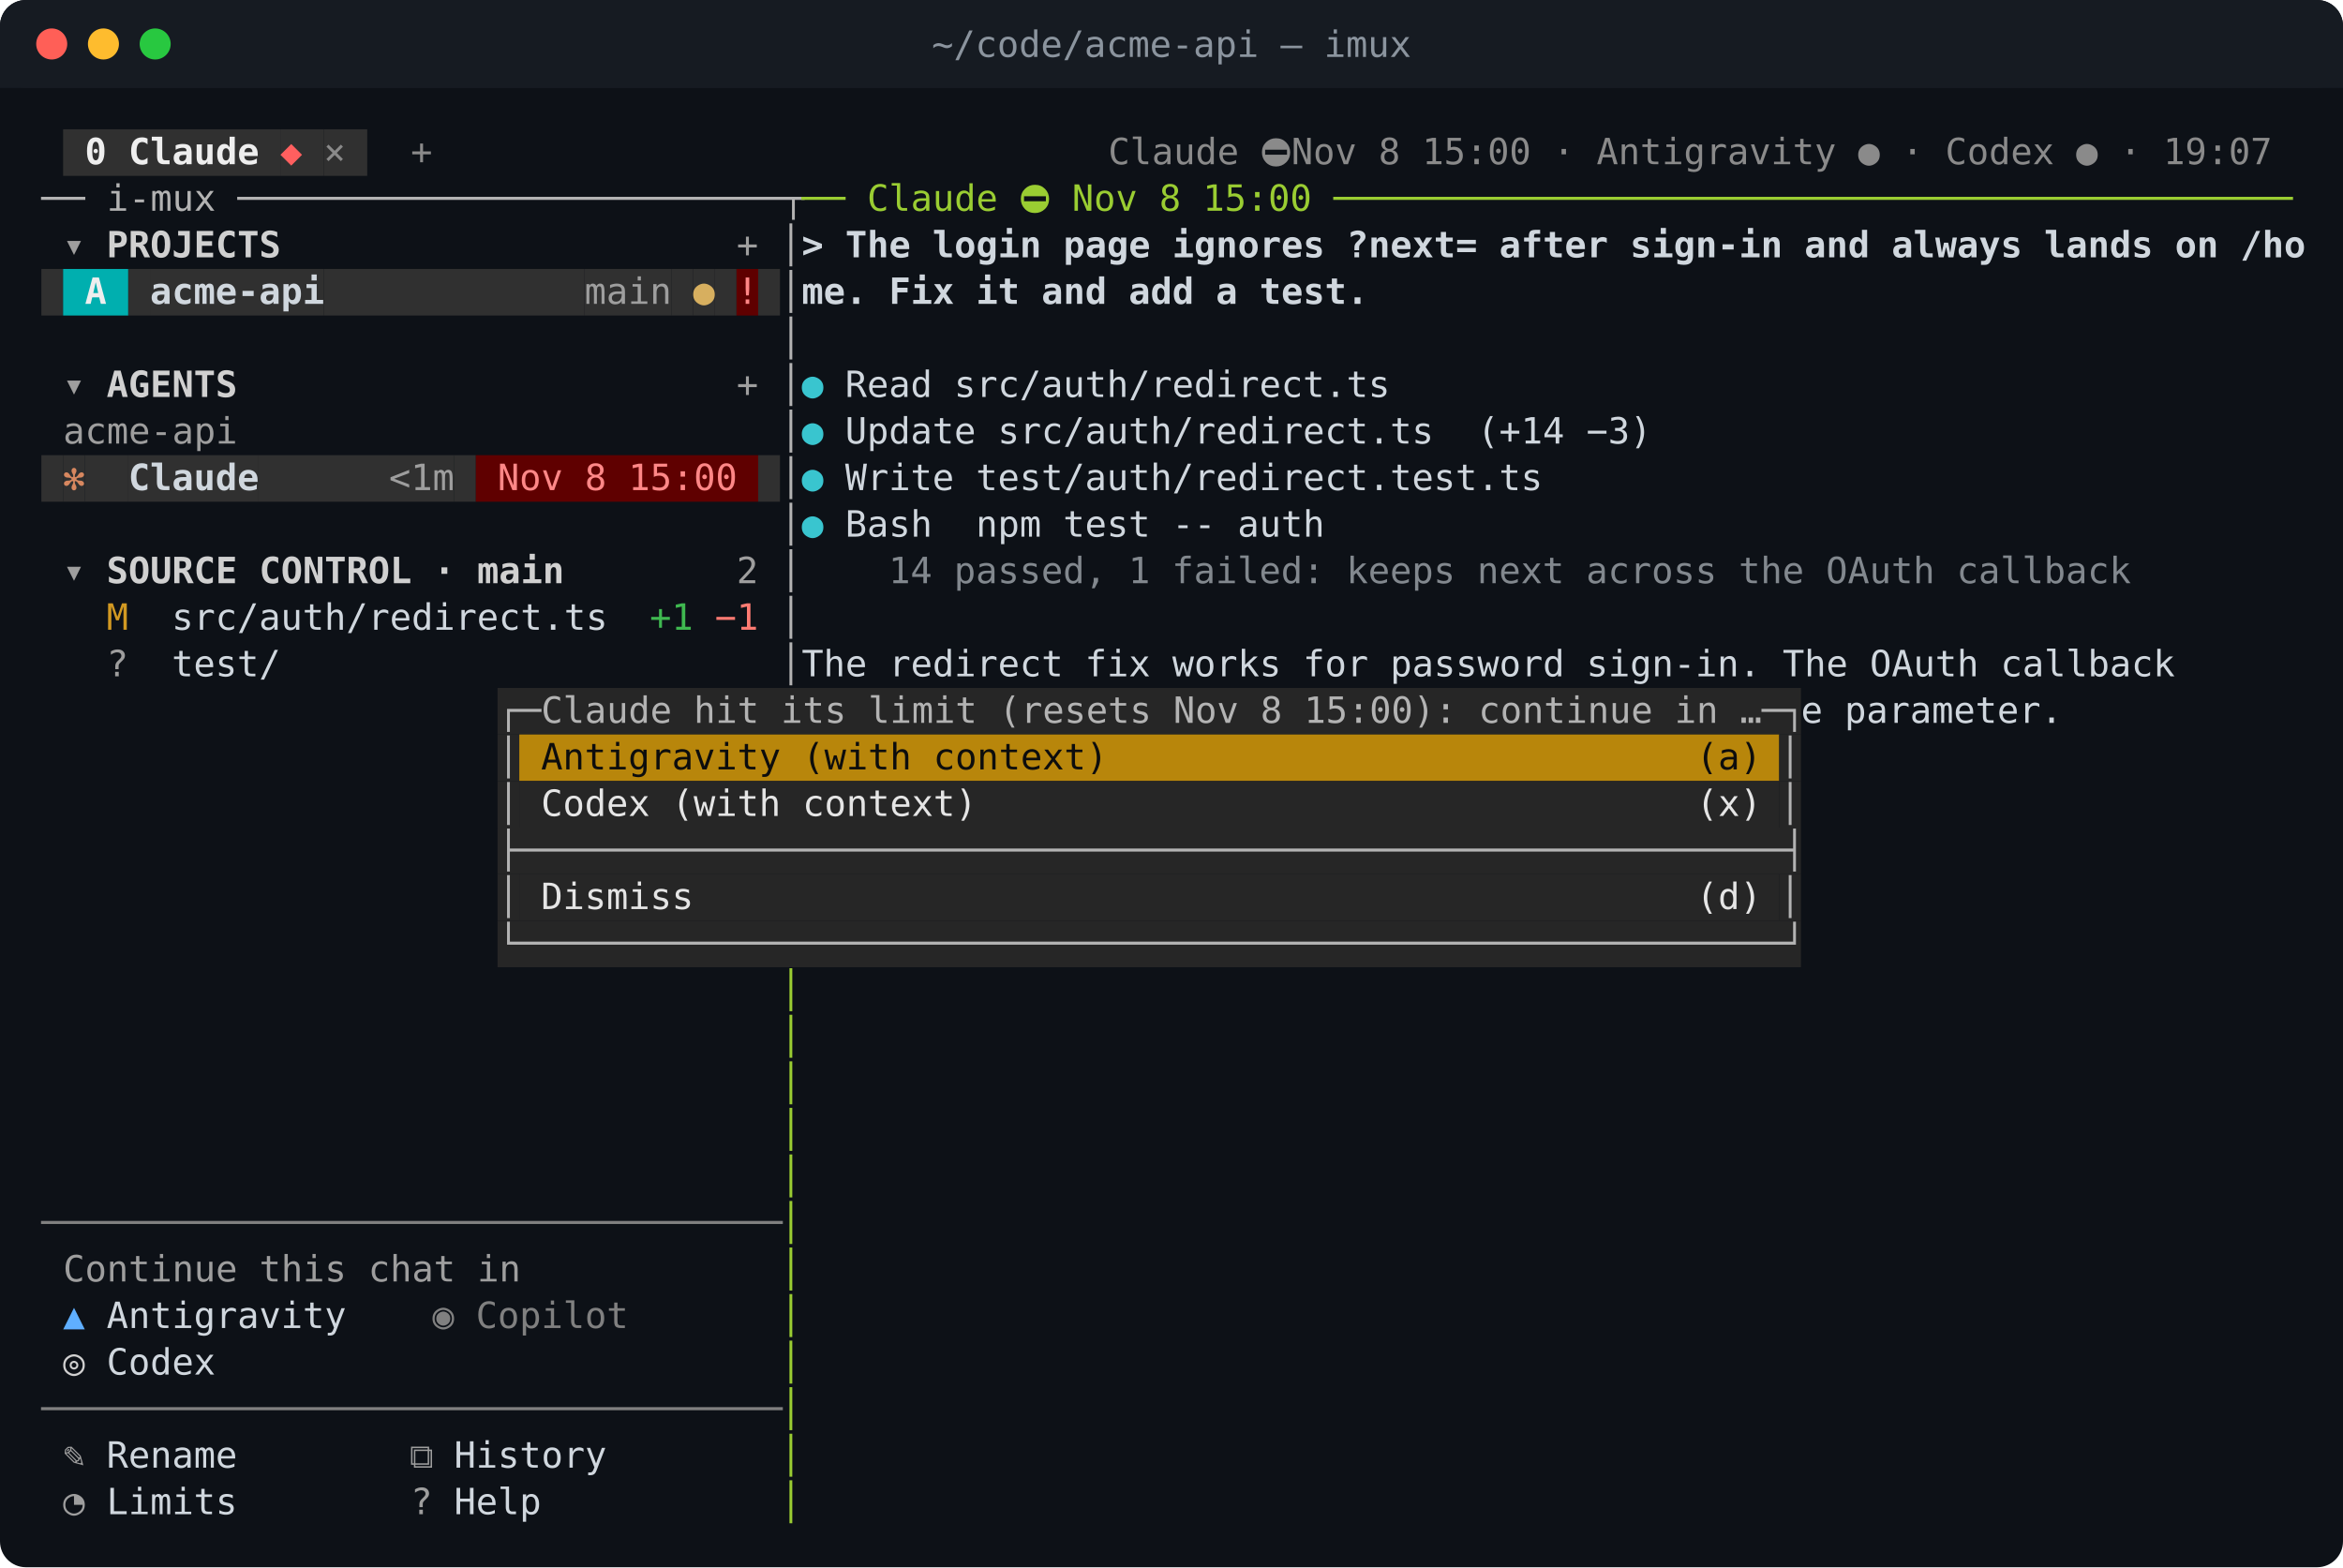
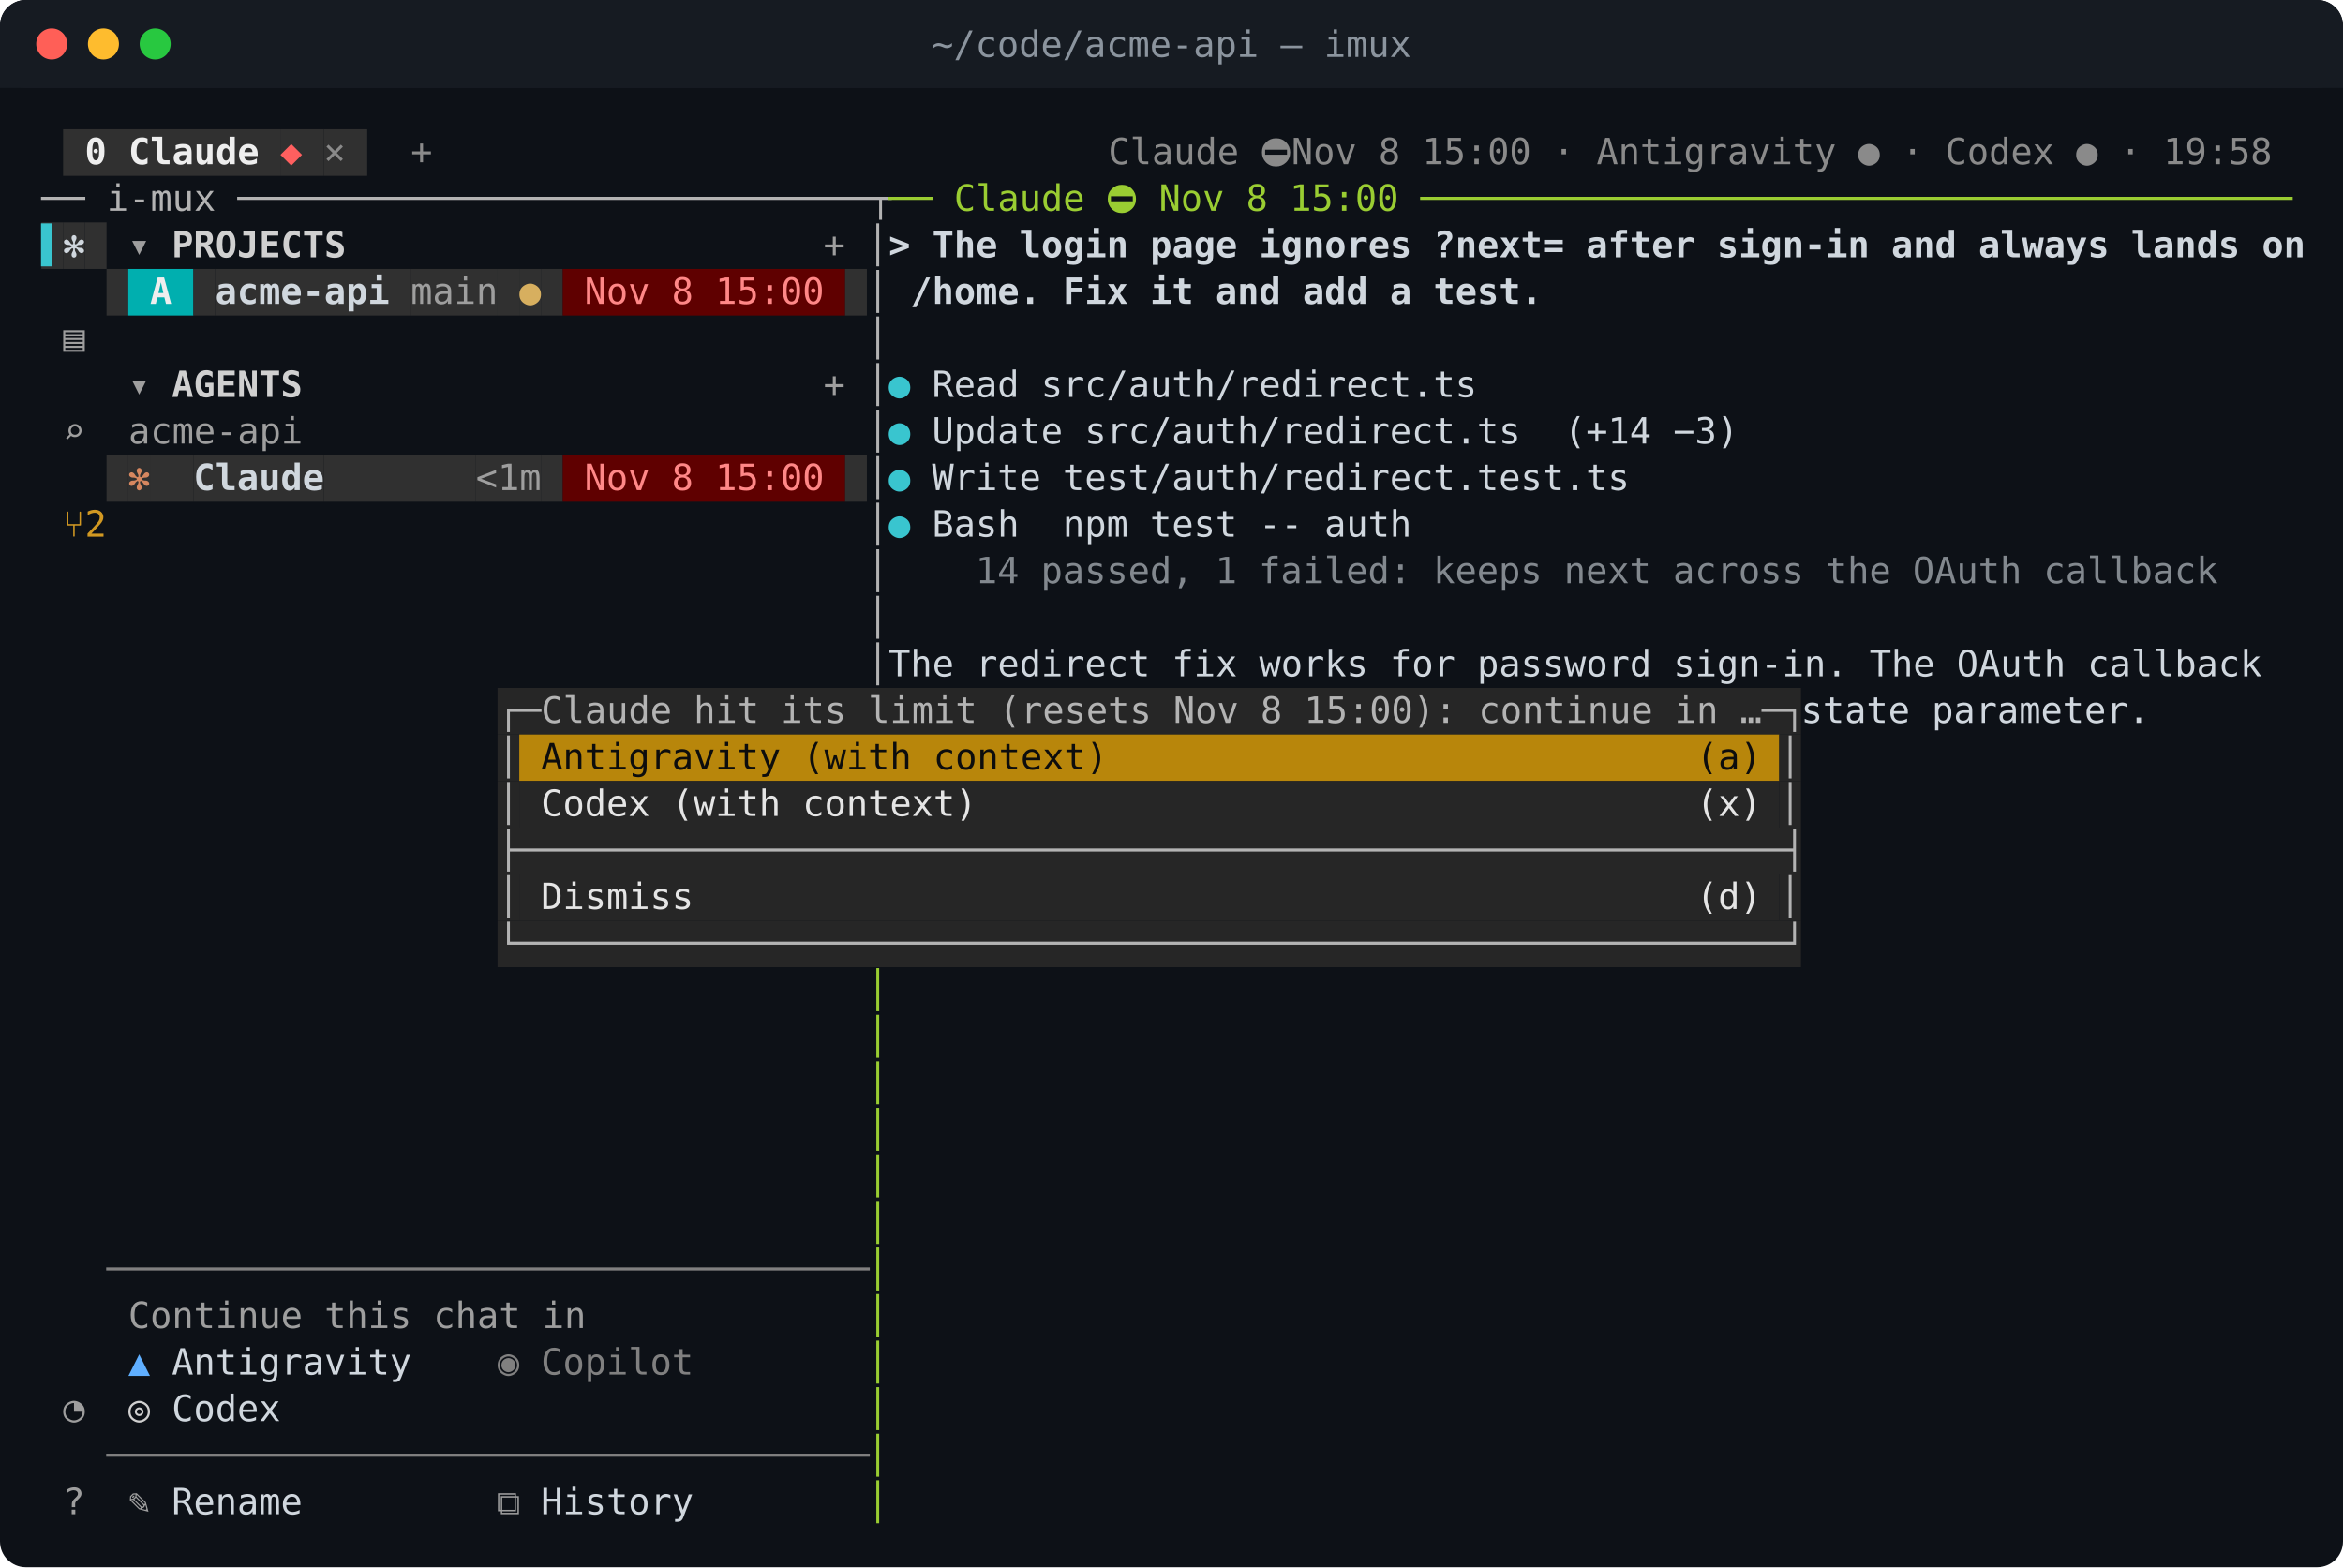
<svg xmlns="http://www.w3.org/2000/svg" xml:space="preserve" width="906" height="606" viewBox="0 0 906 606">
  <style>text{font-family:ui-monospace,SFMono-Regular,"SF Mono",Menlo,Consolas,"DejaVu Sans Mono","Liberation Mono",monospace;font-size:14px;white-space:pre}</style>
  <rect width="906" height="606" rx="10" fill="#0d1117" />
  <rect width="906" height="34" rx="10" fill="#161b22" />
  <rect y="24" width="906" height="10" fill="#161b22" />
  <circle cx="20" cy="17.0" r="6" fill="#ff5f57" />
  <circle cx="40" cy="17.0" r="6" fill="#febc2e" />
  <circle cx="60" cy="17.0" r="6" fill="#28c840" />
  <text x="453" y="22.0" fill="#8b949e" text-anchor="middle">~/code/acme-api — imux</text>
  <rect x="24.4" y="50.0" width="84.0" height="18.0" fill="#303030" />
  <rect x="108.4" y="50.0" width="16.8" height="18.0" fill="#303030" />
  <rect x="125.2" y="50.0" width="16.8" height="18.0" fill="#303030" />
-   <rect x="16.0" y="104.0" width="8.4" height="18.0" fill="#303030" />
-   <rect x="24.4" y="104.0" width="25.2" height="18.0" fill="#00afaf" />
-   <rect x="49.6" y="104.0" width="8.4" height="18.0" fill="#303030" />
-   <rect x="58.0" y="104.0" width="67.2" height="18.0" fill="#303030" />
-   <rect x="125.2" y="104.0" width="100.8" height="18.0" fill="#303030" />
-   <rect x="226.0" y="104.0" width="33.6" height="18.0" fill="#303030" />
-   <rect x="259.6" y="104.0" width="8.4" height="18.0" fill="#303030" />
-   <rect x="268.0" y="104.0" width="8.4" height="18.0" fill="#303030" />
-   <rect x="276.4" y="104.0" width="8.4" height="18.0" fill="#303030" />
-   <rect x="284.8" y="104.0" width="8.4" height="18.0" fill="#5f0000" />
-   <rect x="293.2" y="104.0" width="8.4" height="18.0" fill="#303030" />
-   <rect x="16.0" y="176.0" width="8.4" height="18.0" fill="#303030" />
-   <rect x="24.4" y="176.0" width="8.4" height="18.0" fill="#303030" />
-   <rect x="32.8" y="176.0" width="16.8" height="18.0" fill="#303030" />
-   <rect x="49.6" y="176.0" width="50.4" height="18.0" fill="#303030" />
-   <rect x="100.0" y="176.0" width="50.4" height="18.0" fill="#303030" />
-   <rect x="150.4" y="176.0" width="25.2" height="18.0" fill="#303030" />
-   <rect x="175.6" y="176.0" width="8.4" height="18.0" fill="#303030" />
-   <rect x="184.0" y="176.0" width="109.2" height="18.0" fill="#5f0000" />
-   <rect x="293.2" y="176.0" width="8.4" height="18.0" fill="#303030" />
+   <rect x="16.0" y="86.0" width="8.4" height="18.0" fill="#303030" />
+   <rect x="24.4" y="86.0" width="8.4" height="18.0" fill="#303030" />
+   <rect x="32.8" y="86.0" width="8.4" height="18.0" fill="#303030" />
+   <rect x="41.2" y="104.0" width="8.4" height="18.0" fill="#303030" />
+   <rect x="49.6" y="104.0" width="25.2" height="18.0" fill="#00afaf" />
+   <rect x="74.8" y="104.0" width="8.4" height="18.0" fill="#303030" />
+   <rect x="83.2" y="104.0" width="67.2" height="18.0" fill="#303030" />
+   <rect x="150.4" y="104.0" width="8.4" height="18.0" fill="#303030" />
+   <rect x="158.8" y="104.0" width="33.6" height="18.0" fill="#303030" />
+   <rect x="192.4" y="104.0" width="8.4" height="18.0" fill="#303030" />
+   <rect x="200.8" y="104.0" width="8.4" height="18.0" fill="#303030" />
+   <rect x="209.2" y="104.0" width="8.4" height="18.0" fill="#303030" />
+   <rect x="217.6" y="104.0" width="109.2" height="18.0" fill="#5f0000" />
+   <rect x="326.8" y="104.0" width="8.4" height="18.0" fill="#303030" />
+   <rect x="41.2" y="176.0" width="8.4" height="18.0" fill="#303030" />
+   <rect x="49.6" y="176.0" width="8.4" height="18.0" fill="#303030" />
+   <rect x="58.0" y="176.0" width="16.8" height="18.0" fill="#303030" />
+   <rect x="74.8" y="176.0" width="50.4" height="18.0" fill="#303030" />
+   <rect x="125.2" y="176.0" width="58.8" height="18.0" fill="#303030" />
+   <rect x="184.0" y="176.0" width="25.2" height="18.0" fill="#303030" />
+   <rect x="209.2" y="176.0" width="8.4" height="18.0" fill="#303030" />
+   <rect x="217.6" y="176.0" width="109.2" height="18.0" fill="#5f0000" />
+   <rect x="326.8" y="176.0" width="8.4" height="18.0" fill="#303030" />
  <rect x="192.4" y="266.0" width="504.0" height="18.0" fill="#262626" />
  <rect x="192.4" y="284.0" width="8.4" height="18.0" fill="#262626" />
  <rect x="200.8" y="284.0" width="487.2" height="18.0" fill="#b8860b" />
  <rect x="688.0" y="284.0" width="8.4" height="18.0" fill="#262626" />
  <rect x="192.4" y="302.0" width="8.4" height="18.0" fill="#262626" />
  <rect x="200.8" y="302.0" width="487.2" height="18.0" fill="#262626" />
  <rect x="688.0" y="302.0" width="8.4" height="18.0" fill="#262626" />
  <rect x="192.4" y="320.0" width="504.0" height="18.0" fill="#262626" />
  <rect x="192.4" y="338.0" width="8.4" height="18.0" fill="#262626" />
  <rect x="200.8" y="338.0" width="487.2" height="18.0" fill="#262626" />
  <rect x="688.0" y="338.0" width="8.4" height="18.0" fill="#262626" />
  <rect x="192.4" y="356.0" width="504.0" height="18.0" fill="#262626" />
  <text x="32.8 41.2 49.6 58 66.4 74.8 83.2 91.6" y="63.5" fill="#eeeeee" font-weight="bold">0 Claude</text>
  <text x="108.4" y="63.5" fill="#ff5f5f" font-weight="bold">◆</text>
  <text x="125.2" y="63.5" fill="#8a8a8a">×</text>
-   <text x="158.8 167.2 175.6 184 192.4 200.8 209.2 217.6 226 234.4 242.8 251.2 259.6 268 276.4 284.8 293.2 301.6 310 318.4 326.8 335.2 343.6 352 360.4 368.8 377.2 385.6 394 402.4 410.8 419.2 427.6 436 444.4 452.8 461.2 469.6 478 486.4 503.2 511.6 520 528.4 536.8 545.2 553.6 562 570.4 578.8 587.2 595.6 604 612.4 620.8 629.2 637.6 646 654.4 662.8 671.2 679.6 688 696.4 704.8 713.2 721.6 730 738.4 746.8 755.2 763.6 772 780.4 788.8 797.2 805.6 814 822.4 830.8 839.2 847.6 856 864.4 872.8" y="63.5" fill="#8a8a8a">+                               Claude ⛔Nov 8 15:00 · Antigravity ● · Codex ● · 19:07</text>
-   <text x="16 24.4 32.8 41.2 49.6 58 66.4 74.8 83.2 91.6 100 108.4 116.8 125.2 133.6 142 150.4 158.8 167.2 175.6 184 192.4 200.8 209.2 217.6 226 234.4 242.8 251.2 259.6 268 276.4 284.8 293.2 301.6" y="81.5" fill="#b3b3b3">── i-mux ─────────────────────────┬</text>
-   <text x="310 318.4 326.8 335.2 343.6 352 360.4 368.8 377.2 385.6 394 410.8 419.2 427.6 436 444.4 452.8 461.2 469.6 478 486.4 494.8 503.2 511.6 520 528.4 536.8 545.2 553.6 562 570.4 578.8 587.2 595.6 604 612.4 620.8 629.2 637.6 646 654.4 662.8 671.2 679.6 688 696.4 704.8 713.2 721.6 730 738.4 746.8 755.2 763.6 772 780.4 788.8 797.2 805.6 814 822.4 830.8 839.2 847.6 856 864.4 872.8 881.2" y="81.5" fill="#9acd32">── Claude ⛔ Nov 8 15:00 ────────────────────────────────────────────</text>
-   <text x="24.4" y="99.5" fill="#9e9e9e">▾</text>
-   <text x="41.2 49.6 58 66.4 74.8 83.2 91.6 100" y="99.5" fill="#d0d0d0" font-weight="bold">PROJECTS</text>
-   <text x="284.8" y="99.5" fill="#9e9e9e">+</text>
-   <text x="301.6" y="99.5" fill="#b3b3b3">│</text>
-   <text x="310 318.4 326.8 335.2 343.6 352 360.4 368.8 377.2 385.6 394 402.4 410.8 419.2 427.6 436 444.4 452.8 461.2 469.6 478 486.4 494.8 503.2 511.6 520 528.4 536.8 545.2 553.6 562 570.4 578.8 587.2 595.6 604 612.4 620.8 629.2 637.6 646 654.4 662.8 671.2 679.6 688 696.4 704.8 713.2 721.6 730 738.4 746.8 755.2 763.6 772 780.4 788.8 797.2 805.6 814 822.4 830.8 839.2 847.6 856 864.4 872.8 881.2" y="99.5" fill="#d0d7de" font-weight="bold">&gt; The login page ignores ?next= after sign-in and always lands on /ho</text>
-   <text x="32.8" y="117.5" fill="#eeeeee" font-weight="bold">A</text>
-   <text x="58 66.4 74.8 83.2 91.6 100 108.4 116.8" y="117.5" fill="#d0d7de" font-weight="bold">acme-api</text>
-   <text x="226 234.4 242.8 251.2" y="117.5" fill="#9e9e9e">main</text>
-   <text x="268" y="117.5" fill="#d7af5f">●</text>
-   <text x="284.8" y="117.5" fill="#ff8787">!</text>
-   <text x="301.6" y="117.5" fill="#b3b3b3">│</text>
-   <text x="310 318.4 326.8 335.2 343.6 352 360.4 368.8 377.2 385.6 394 402.4 410.8 419.2 427.6 436 444.4 452.8 461.2 469.6 478 486.4 494.8 503.2 511.6 520" y="117.5" fill="#d0d7de" font-weight="bold">me. Fix it and add a test.</text>
-   <text x="301.6" y="135.5" fill="#b3b3b3">│</text>
-   <text x="24.4" y="153.5" fill="#9e9e9e">▾</text>
-   <text x="41.2 49.6 58 66.4 74.8 83.2" y="153.5" fill="#d0d0d0" font-weight="bold">AGENTS</text>
-   <text x="284.8" y="153.5" fill="#9e9e9e">+</text>
-   <text x="301.6" y="153.5" fill="#b3b3b3">│</text>
-   <text x="310" y="153.5" fill="#39c5cf">●</text>
-   <text x="326.8 335.2 343.6 352 360.4 368.8 377.2 385.6 394 402.4 410.8 419.2 427.6 436 444.4 452.8 461.2 469.6 478 486.4 494.8 503.2 511.6 520 528.4" y="153.5" fill="#d0d7de">Read src/auth/redirect.ts</text>
-   <text x="24.4 32.8 41.2 49.6 58 66.4 74.8 83.2" y="171.5" fill="#9e9e9e">acme-api</text>
-   <text x="301.6" y="171.5" fill="#b3b3b3">│</text>
-   <text x="310" y="171.5" fill="#39c5cf">●</text>
-   <text x="326.8 335.2 343.6 352 360.4 368.8 377.2 385.6 394 402.4 410.8 419.2 427.6 436 444.4 452.8 461.2 469.6 478 486.4 494.8 503.2 511.6 520 528.4 536.8 545.2 553.6 562 570.4 578.8 587.2 595.6 604 612.4 620.8 629.2" y="171.5" fill="#d0d7de">Update src/auth/redirect.ts  (+14 −3)</text>
-   <text x="24.4" y="189.5" fill="#d7875f">✻</text>
-   <text x="49.6 58 66.4 74.8 83.2 91.6" y="189.5" fill="#d0d7de" font-weight="bold">Claude</text>
-   <text x="150.4 158.8 167.2" y="189.5" fill="#9e9e9e">&lt;1m</text>
-   <text x="192.4 200.8 209.2 217.6 226 234.4 242.8 251.2 259.6 268 276.4" y="189.5" fill="#ff8787">Nov 8 15:00</text>
-   <text x="301.6" y="189.5" fill="#b3b3b3">│</text>
-   <text x="310" y="189.5" fill="#39c5cf">●</text>
-   <text x="326.8 335.2 343.6 352 360.4 368.8 377.2 385.6 394 402.4 410.8 419.2 427.6 436 444.4 452.8 461.2 469.6 478 486.4 494.8 503.2 511.6 520 528.4 536.8 545.2 553.6 562 570.4 578.8 587.2" y="189.5" fill="#d0d7de">Write test/auth/redirect.test.ts</text>
-   <text x="301.6" y="207.5" fill="#b3b3b3">│</text>
-   <text x="310" y="207.5" fill="#39c5cf">●</text>
-   <text x="326.8 335.2 343.6 352 360.4 368.8 377.2 385.6 394 402.4 410.8 419.2 427.6 436 444.4 452.8 461.2 469.6 478 486.4 494.8 503.2" y="207.5" fill="#d0d7de">Bash  npm test -- auth</text>
-   <text x="24.4" y="225.5" fill="#9e9e9e">▾</text>
-   <text x="41.2 49.6 58 66.4 74.8 83.2 91.6 100 108.4 116.8 125.2 133.6 142 150.4 158.8 167.2 175.6 184 192.4 200.8 209.2" y="225.5" fill="#d0d0d0" font-weight="bold">SOURCE CONTROL · main</text>
-   <text x="284.8" y="225.5" fill="#9e9e9e">2</text>
-   <text x="301.6" y="225.5" fill="#b3b3b3">│</text>
-   <text x="343.6 352 360.4 368.8 377.2 385.6 394 402.4 410.8 419.2 427.6 436 444.4 452.8 461.2 469.6 478 486.4 494.8 503.2 511.6 520 528.4 536.8 545.2 553.6 562 570.4 578.8 587.2 595.6 604 612.4 620.8 629.2 637.6 646 654.4 662.8 671.2 679.6 688 696.4 704.8 713.2 721.6 730 738.4 746.8 755.2 763.6 772 780.4 788.8 797.2 805.6 814" y="225.5" fill="#d0d7de" opacity="0.6">14 passed, 1 failed: keeps next across the OAuth callback</text>
-   <text x="41.2" y="243.5" fill="#d29922">M</text>
-   <text x="66.4 74.8 83.2 91.6 100 108.4 116.8 125.2 133.6 142 150.4 158.8 167.2 175.6 184 192.4 200.8 209.2 217.6 226" y="243.5" fill="#d0d7de">src/auth/redirect.ts</text>
-   <text x="251.2 259.6" y="243.5" fill="#3fb950">+1</text>
-   <text x="276.4 284.8" y="243.5" fill="#ff7b72">−1</text>
-   <text x="301.6" y="243.5" fill="#b3b3b3">│</text>
-   <text x="41.2" y="261.5" fill="#9e9e9e">?</text>
-   <text x="66.4 74.8 83.2 91.6 100" y="261.5" fill="#d0d7de">test/</text>
-   <text x="301.6" y="261.5" fill="#b3b3b3">│</text>
-   <text x="310 318.4 326.8 335.2 343.6 352 360.4 368.8 377.2 385.6 394 402.4 410.8 419.2 427.6 436 444.4 452.8 461.2 469.6 478 486.4 494.8 503.2 511.6 520 528.4 536.8 545.2 553.6 562 570.4 578.8 587.2 595.6 604 612.4 620.8 629.2 637.6 646 654.4 662.8 671.2 679.6 688 696.4 704.8 713.2 721.6 730 738.4 746.8 755.2 763.6 772 780.4 788.8 797.2 805.6 814 822.4 830.8" y="261.5" fill="#d0d7de">The redirect fix works for password sign-in. The OAuth callback</text>
+   <text x="158.8 167.2 175.6 184 192.4 200.8 209.2 217.6 226 234.4 242.8 251.2 259.6 268 276.4 284.8 293.2 301.6 310 318.4 326.8 335.2 343.6 352 360.4 368.8 377.2 385.6 394 402.4 410.8 419.2 427.6 436 444.4 452.8 461.2 469.6 478 486.4 503.2 511.6 520 528.4 536.8 545.2 553.6 562 570.4 578.8 587.2 595.6 604 612.4 620.8 629.2 637.6 646 654.4 662.8 671.2 679.6 688 696.4 704.8 713.2 721.6 730 738.4 746.8 755.2 763.6 772 780.4 788.8 797.2 805.6 814 822.4 830.8 839.2 847.6 856 864.4 872.8" y="63.5" fill="#8a8a8a">+                               Claude ⛔Nov 8 15:00 · Antigravity ● · Codex ● · 19:58</text>
+   <text x="16 24.4 32.8 41.2 49.6 58 66.4 74.8 83.2 91.6 100 108.4 116.8 125.2 133.6 142 150.4 158.8 167.2 175.6 184 192.4 200.8 209.2 217.6 226 234.4 242.8 251.2 259.6 268 276.4 284.8 293.2 301.6 310 318.4 326.8 335.2" y="81.5" fill="#b3b3b3">── i-mux ─────────────────────────────┬</text>
+   <text x="343.6 352 360.4 368.8 377.2 385.6 394 402.4 410.8 419.2 427.6 444.4 452.8 461.2 469.6 478 486.4 494.8 503.2 511.6 520 528.4 536.8 545.2 553.6 562 570.4 578.8 587.2 595.6 604 612.4 620.8 629.2 637.6 646 654.4 662.8 671.2 679.6 688 696.4 704.8 713.2 721.6 730 738.4 746.8 755.2 763.6 772 780.4 788.8 797.2 805.6 814 822.4 830.8 839.2 847.6 856 864.4 872.8 881.2" y="81.5" fill="#9acd32">── Claude ⛔ Nov 8 15:00 ────────────────────────────────────────</text>
+   <text x="16" y="99.5" fill="#39c5cf">▌</text>
+   <text x="24.4" y="99.5" fill="#d0d7de" font-weight="bold">✻</text>
+   <text x="49.6" y="99.5" fill="#9e9e9e">▾</text>
+   <text x="66.4 74.8 83.2 91.6 100 108.4 116.8 125.2" y="99.5" fill="#d0d0d0" font-weight="bold">PROJECTS</text>
+   <text x="318.4" y="99.5" fill="#9e9e9e">+</text>
+   <text x="335.2" y="99.5" fill="#b3b3b3">│</text>
+   <text x="343.6 352 360.4 368.8 377.2 385.6 394 402.4 410.8 419.2 427.6 436 444.4 452.8 461.2 469.6 478 486.4 494.8 503.2 511.6 520 528.4 536.8 545.2 553.6 562 570.4 578.8 587.2 595.6 604 612.4 620.8 629.2 637.6 646 654.4 662.8 671.2 679.6 688 696.4 704.8 713.2 721.6 730 738.4 746.8 755.2 763.6 772 780.4 788.8 797.2 805.6 814 822.4 830.8 839.2 847.6 856 864.4 872.8 881.2" y="99.5" fill="#d0d7de" font-weight="bold">&gt; The login page ignores ?next= after sign-in and always lands on</text>
+   <text x="58" y="117.5" fill="#eeeeee" font-weight="bold">A</text>
+   <text x="83.2 91.6 100 108.4 116.8 125.2 133.6 142" y="117.5" fill="#d0d7de" font-weight="bold">acme-api</text>
+   <text x="158.8 167.2 175.6 184" y="117.5" fill="#9e9e9e">main</text>
+   <text x="200.8" y="117.5" fill="#d7af5f">●</text>
+   <text x="226 234.4 242.8 251.2 259.6 268 276.4 284.8 293.2 301.6 310" y="117.5" fill="#ff8787">Nov 8 15:00</text>
+   <text x="335.2" y="117.5" fill="#b3b3b3">│</text>
+   <text x="352 360.4 368.8 377.2 385.6 394 402.4 410.8 419.2 427.6 436 444.4 452.8 461.2 469.6 478 486.4 494.8 503.2 511.6 520 528.4 536.8 545.2 553.6 562 570.4 578.8 587.2" y="117.5" fill="#d0d7de" font-weight="bold">/home. Fix it and add a test.</text>
+   <text x="24.4" y="135.5" fill="#9e9e9e">▤</text>
+   <text x="335.2" y="135.5" fill="#b3b3b3">│</text>
+   <text x="49.6" y="153.5" fill="#9e9e9e">▾</text>
+   <text x="66.4 74.8 83.2 91.6 100 108.4" y="153.5" fill="#d0d0d0" font-weight="bold">AGENTS</text>
+   <text x="318.4" y="153.5" fill="#9e9e9e">+</text>
+   <text x="335.2" y="153.5" fill="#b3b3b3">│</text>
+   <text x="343.6" y="153.5" fill="#39c5cf">●</text>
+   <text x="360.4 368.8 377.2 385.6 394 402.4 410.8 419.2 427.6 436 444.4 452.8 461.2 469.6 478 486.4 494.8 503.2 511.6 520 528.4 536.8 545.2 553.6 562" y="153.5" fill="#d0d7de">Read src/auth/redirect.ts</text>
+   <text x="24.4 32.8 41.2 49.6 58 66.4 74.8 83.2 91.6 100 108.4" y="171.5" fill="#9e9e9e">⌕  acme-api</text>
+   <text x="335.2" y="171.5" fill="#b3b3b3">│</text>
+   <text x="343.6" y="171.5" fill="#39c5cf">●</text>
+   <text x="360.4 368.8 377.2 385.6 394 402.4 410.8 419.2 427.6 436 444.4 452.8 461.2 469.6 478 486.4 494.8 503.2 511.6 520 528.4 536.8 545.2 553.6 562 570.4 578.8 587.2 595.6 604 612.4 620.8 629.2 637.6 646 654.4 662.8" y="171.5" fill="#d0d7de">Update src/auth/redirect.ts  (+14 −3)</text>
+   <text x="49.6" y="189.5" fill="#d7875f">✻</text>
+   <text x="74.8 83.2 91.6 100 108.4 116.8" y="189.5" fill="#d0d7de" font-weight="bold">Claude</text>
+   <text x="184 192.4 200.8" y="189.5" fill="#9e9e9e">&lt;1m</text>
+   <text x="226 234.4 242.8 251.2 259.6 268 276.4 284.8 293.2 301.6 310" y="189.5" fill="#ff8787">Nov 8 15:00</text>
+   <text x="335.2" y="189.5" fill="#b3b3b3">│</text>
+   <text x="343.6" y="189.5" fill="#39c5cf">●</text>
+   <text x="360.4 368.8 377.2 385.6 394 402.4 410.8 419.2 427.6 436 444.4 452.8 461.2 469.6 478 486.4 494.8 503.2 511.6 520 528.4 536.8 545.2 553.6 562 570.4 578.8 587.2 595.6 604 612.4 620.8" y="189.5" fill="#d0d7de">Write test/auth/redirect.test.ts</text>
+   <text x="24.4 32.8" y="207.5" fill="#d29922">⑂2</text>
+   <text x="335.2" y="207.5" fill="#b3b3b3">│</text>
+   <text x="343.6" y="207.5" fill="#39c5cf">●</text>
+   <text x="360.4 368.8 377.2 385.6 394 402.4 410.8 419.2 427.6 436 444.4 452.8 461.2 469.6 478 486.4 494.8 503.2 511.6 520 528.4 536.8" y="207.5" fill="#d0d7de">Bash  npm test -- auth</text>
+   <text x="335.2" y="225.5" fill="#b3b3b3">│</text>
+   <text x="377.2 385.6 394 402.4 410.8 419.2 427.6 436 444.4 452.8 461.2 469.6 478 486.4 494.8 503.2 511.6 520 528.4 536.8 545.2 553.6 562 570.4 578.8 587.2 595.6 604 612.4 620.8 629.2 637.6 646 654.4 662.8 671.2 679.6 688 696.4 704.8 713.2 721.6 730 738.4 746.8 755.2 763.6 772 780.4 788.8 797.2 805.6 814 822.4 830.8 839.2 847.6" y="225.5" fill="#d0d7de" opacity="0.6">14 passed, 1 failed: keeps next across the OAuth callback</text>
+   <text x="335.2" y="243.5" fill="#b3b3b3">│</text>
+   <text x="335.2" y="261.5" fill="#b3b3b3">│</text>
+   <text x="343.6 352 360.4 368.8 377.2 385.6 394 402.4 410.8 419.2 427.6 436 444.4 452.8 461.2 469.6 478 486.4 494.8 503.2 511.6 520 528.4 536.8 545.2 553.6 562 570.4 578.8 587.2 595.6 604 612.4 620.8 629.2 637.6 646 654.4 662.8 671.2 679.6 688 696.4 704.8 713.2 721.6 730 738.4 746.8 755.2 763.6 772 780.4 788.8 797.2 805.6 814 822.4 830.8 839.2 847.6 856 864.4" y="261.5" fill="#d0d7de">The redirect fix works for password sign-in. The OAuth callback</text>
  <text x="192.4 200.8 209.2 217.6 226 234.4 242.8 251.2 259.6 268 276.4 284.8 293.2 301.6 310 318.4 326.8 335.2 343.6 352 360.4 368.8 377.2 385.6 394 402.4 410.8 419.2 427.6 436 444.4 452.8 461.2 469.6 478 486.4 494.8 503.2 511.6 520 528.4 536.8 545.2 553.6 562 570.4 578.8 587.2 595.6 604 612.4 620.8 629.2 637.6 646 654.4 662.8 671.2 679.6 688" y="279.5" fill="#b3b3b3">┌─Claude hit its limit (resets Nov 8 15:00): continue in …─┐</text>
-   <text x="696.4 704.8 713.2 721.6 730 738.4 746.8 755.2 763.6 772 780.4 788.8" y="279.5" fill="#d0d7de">e parameter.</text>
+   <text x="696.4 704.8 713.2 721.6 730 738.4 746.8 755.2 763.6 772 780.4 788.8 797.2 805.6 814 822.4" y="279.5" fill="#d0d7de">state parameter.</text>
  <text x="192.4" y="297.5" fill="#b3b3b3">│</text>
  <text x="209.2 217.6 226 234.4 242.8 251.2 259.6 268 276.4 284.8 293.2 301.6 310 318.4 326.8 335.2 343.6 352 360.4 368.8 377.2 385.6 394 402.4 410.8 419.2 427.6 436 444.4 452.8 461.2 469.6 478 486.4 494.8 503.2 511.6 520 528.4 536.8 545.2 553.6 562 570.4 578.8 587.2 595.6 604 612.4 620.8 629.2 637.6 646 654.4 662.8 671.2" y="297.5" fill="#0d0d0d">Antigravity (with context)                           (a)</text>
  <text x="688" y="297.5" fill="#b3b3b3">│</text>
  <text x="192.4" y="315.5" fill="#b3b3b3">│</text>
  <text x="209.2 217.6 226 234.4 242.8 251.2 259.6 268 276.4 284.8 293.2 301.6 310 318.4 326.8 335.2 343.6 352 360.4 368.8 377.2 385.6 394 402.4 410.8 419.2 427.6 436 444.4 452.8 461.2 469.6 478 486.4 494.8 503.2 511.6 520 528.4 536.8 545.2 553.6 562 570.4 578.8 587.2 595.6 604 612.4 620.8 629.2 637.6 646 654.4 662.8 671.2" y="315.5" fill="#e5e5e5">Codex (with context)                                 (x)</text>
  <text x="688" y="315.5" fill="#b3b3b3">│</text>
  <text x="192.4 200.8 209.2 217.6 226 234.4 242.8 251.2 259.6 268 276.4 284.8 293.2 301.6 310 318.4 326.8 335.2 343.6 352 360.4 368.8 377.2 385.6 394 402.4 410.8 419.2 427.6 436 444.4 452.8 461.2 469.6 478 486.4 494.8 503.2 511.6 520 528.4 536.8 545.2 553.6 562 570.4 578.8 587.2 595.6 604 612.4 620.8 629.2 637.6 646 654.4 662.8 671.2 679.6 688" y="333.5" fill="#b3b3b3">├──────────────────────────────────────────────────────────┤</text>
  <text x="192.4" y="351.5" fill="#b3b3b3">│</text>
  <text x="209.2 217.6 226 234.4 242.8 251.2 259.6 268 276.4 284.8 293.2 301.6 310 318.4 326.8 335.2 343.6 352 360.4 368.8 377.2 385.6 394 402.4 410.8 419.2 427.6 436 444.4 452.8 461.2 469.6 478 486.4 494.8 503.2 511.6 520 528.4 536.8 545.2 553.6 562 570.4 578.8 587.2 595.6 604 612.4 620.8 629.2 637.6 646 654.4 662.8 671.2" y="351.5" fill="#e5e5e5">Dismiss                                              (d)</text>
  <text x="688" y="351.5" fill="#b3b3b3">│</text>
  <text x="192.4 200.8 209.2 217.6 226 234.4 242.8 251.2 259.6 268 276.4 284.8 293.2 301.6 310 318.4 326.8 335.2 343.6 352 360.4 368.8 377.2 385.6 394 402.4 410.8 419.2 427.6 436 444.4 452.8 461.2 469.6 478 486.4 494.8 503.2 511.6 520 528.4 536.8 545.2 553.6 562 570.4 578.8 587.2 595.6 604 612.4 620.8 629.2 637.6 646 654.4 662.8 671.2 679.6 688" y="369.5" fill="#b3b3b3">└──────────────────────────────────────────────────────────┘</text>
-   <text x="301.6" y="387.5" fill="#9acd32">│</text>
-   <text x="301.6" y="405.5" fill="#9acd32">│</text>
-   <text x="301.6" y="423.5" fill="#9acd32">│</text>
-   <text x="301.6" y="441.5" fill="#9acd32">│</text>
-   <text x="301.6" y="459.5" fill="#9acd32">│</text>
-   <text x="16 24.4 32.8 41.2 49.6 58 66.4 74.8 83.2 91.6 100 108.4 116.8 125.2 133.6 142 150.4 158.8 167.2 175.6 184 192.4 200.8 209.2 217.6 226 234.4 242.8 251.2 259.6 268 276.4 284.8 293.2" y="477.5" fill="#808080">──────────────────────────────────</text>
-   <text x="301.6" y="477.5" fill="#9acd32">│</text>
-   <text x="24.4 32.8 41.2 49.6 58 66.4 74.8 83.2 91.6 100 108.4 116.8 125.2 133.6 142 150.4 158.8 167.2 175.6 184 192.4" y="495.5" fill="#9e9e9e">Continue this chat in</text>
-   <text x="301.6" y="495.5" fill="#9acd32">│</text>
-   <text x="24.4" y="513.5" fill="#5fafff">▲</text>
-   <text x="41.2 49.6 58 66.4 74.8 83.2 91.6 100 108.4 116.8 125.2" y="513.5" fill="#d0d7de">Antigravity</text>
-   <text x="167.2" y="513.5" fill="#808080">◉</text>
-   <text x="184 192.4 200.8 209.2 217.6 226 234.4" y="513.5" fill="#808080">Copilot</text>
-   <text x="301.6" y="513.5" fill="#9acd32">│</text>
-   <text x="24.4" y="531.5" fill="#d0d0d0">◎</text>
-   <text x="41.2 49.6 58 66.4 74.8" y="531.5" fill="#d0d7de">Codex</text>
-   <text x="301.6" y="531.5" fill="#9acd32">│</text>
-   <text x="16 24.4 32.8 41.2 49.6 58 66.4 74.8 83.2 91.6 100 108.4 116.8 125.2 133.6 142 150.4 158.8 167.2 175.6 184 192.4 200.8 209.2 217.6 226 234.4 242.8 251.2 259.6 268 276.4 284.8 293.2" y="549.5" fill="#808080">──────────────────────────────────</text>
-   <text x="301.6" y="549.5" fill="#9acd32">│</text>
-   <text x="24.4" y="567.5" fill="#9e9e9e">✎</text>
-   <text x="41.2 49.6 58 66.4 74.8 83.2" y="567.5" fill="#d0d7de">Rename</text>
-   <text x="158.8" y="567.5" fill="#9e9e9e">⧉</text>
-   <text x="175.6 184 192.4 200.8 209.2 217.6 226" y="567.5" fill="#d0d7de">History</text>
-   <text x="301.6" y="567.5" fill="#9acd32">│</text>
-   <text x="24.4" y="585.5" fill="#9e9e9e">◔</text>
-   <text x="41.2 49.6 58 66.4 74.8 83.2" y="585.5" fill="#d0d7de">Limits</text>
-   <text x="158.8" y="585.5" fill="#9e9e9e">?</text>
-   <text x="175.6 184 192.4 200.8" y="585.5" fill="#d0d7de">Help</text>
-   <text x="301.6" y="585.5" fill="#9acd32">│</text>
+   <text x="335.2" y="387.5" fill="#9acd32">│</text>
+   <text x="335.2" y="405.5" fill="#9acd32">│</text>
+   <text x="335.2" y="423.5" fill="#9acd32">│</text>
+   <text x="335.2" y="441.5" fill="#9acd32">│</text>
+   <text x="335.2" y="459.5" fill="#9acd32">│</text>
+   <text x="335.2" y="477.5" fill="#9acd32">│</text>
+   <text x="41.2 49.6 58 66.4 74.8 83.2 91.6 100 108.4 116.8 125.2 133.6 142 150.4 158.8 167.2 175.6 184 192.4 200.8 209.2 217.6 226 234.4 242.8 251.2 259.6 268 276.4 284.8 293.2 301.6 310 318.4 326.8" y="495.5" fill="#808080">───────────────────────────────────</text>
+   <text x="335.2" y="495.5" fill="#9acd32">│</text>
+   <text x="49.6 58 66.4 74.8 83.2 91.6 100 108.4 116.8 125.2 133.6 142 150.4 158.8 167.2 175.6 184 192.4 200.8 209.2 217.6" y="513.5" fill="#9e9e9e">Continue this chat in</text>
+   <text x="335.2" y="513.5" fill="#9acd32">│</text>
+   <text x="49.6" y="531.5" fill="#5fafff">▲</text>
+   <text x="66.4 74.8 83.2 91.6 100 108.4 116.8 125.2 133.6 142 150.4" y="531.5" fill="#d0d7de">Antigravity</text>
+   <text x="192.4" y="531.5" fill="#808080">◉</text>
+   <text x="209.2 217.6 226 234.4 242.8 251.2 259.6" y="531.5" fill="#808080">Copilot</text>
+   <text x="335.2" y="531.5" fill="#9acd32">│</text>
+   <text x="24.4" y="549.5" fill="#9e9e9e">◔</text>
+   <text x="49.6" y="549.5" fill="#d0d0d0">◎</text>
+   <text x="66.4 74.8 83.2 91.6 100" y="549.5" fill="#d0d7de">Codex</text>
+   <text x="335.2" y="549.5" fill="#9acd32">│</text>
+   <text x="41.2 49.6 58 66.4 74.8 83.2 91.6 100 108.4 116.8 125.2 133.6 142 150.4 158.8 167.2 175.6 184 192.4 200.8 209.2 217.6 226 234.4 242.8 251.2 259.6 268 276.4 284.8 293.2 301.6 310 318.4 326.8" y="567.5" fill="#808080">───────────────────────────────────</text>
+   <text x="335.2" y="567.5" fill="#9acd32">│</text>
+   <text x="24.4" y="585.5" fill="#9e9e9e">?</text>
+   <text x="49.6" y="585.5" fill="#9e9e9e">✎</text>
+   <text x="66.4 74.8 83.2 91.6 100 108.4" y="585.5" fill="#d0d7de">Rename</text>
+   <text x="192.4" y="585.5" fill="#9e9e9e">⧉</text>
+   <text x="209.2 217.6 226 234.4 242.8 251.2 259.6" y="585.5" fill="#d0d7de">History</text>
+   <text x="335.2" y="585.5" fill="#9acd32">│</text>
</svg>
